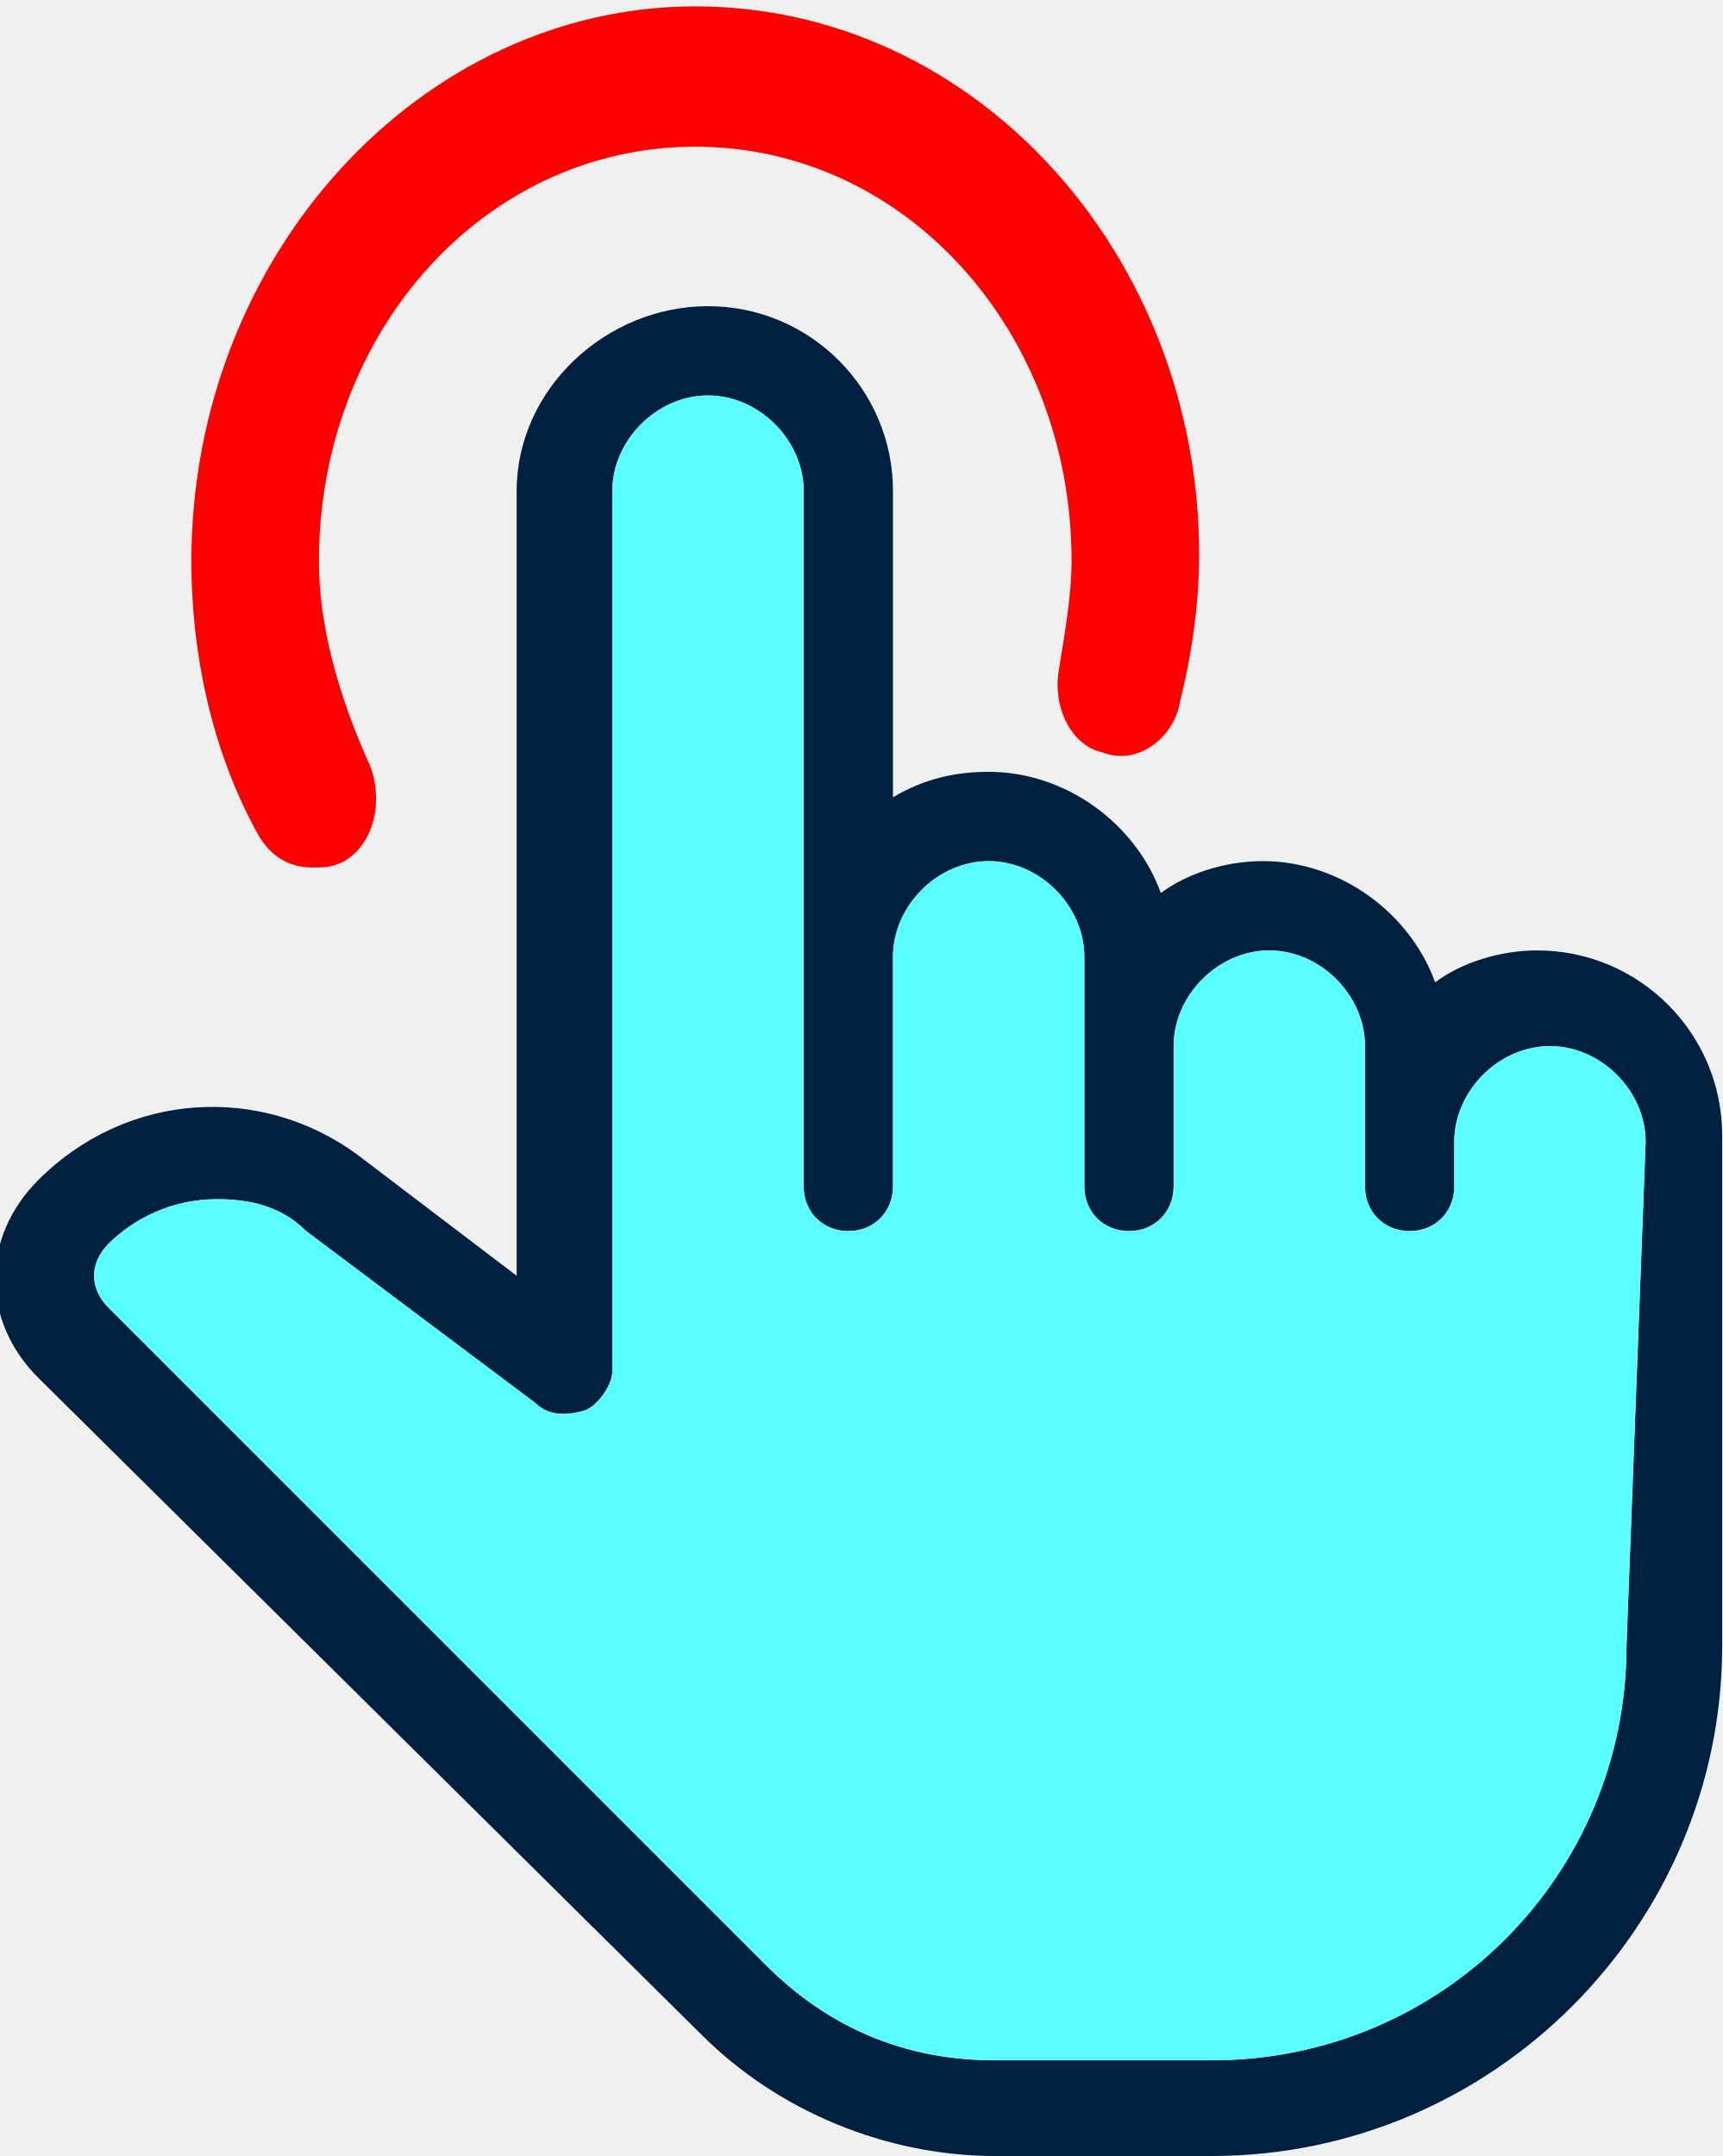
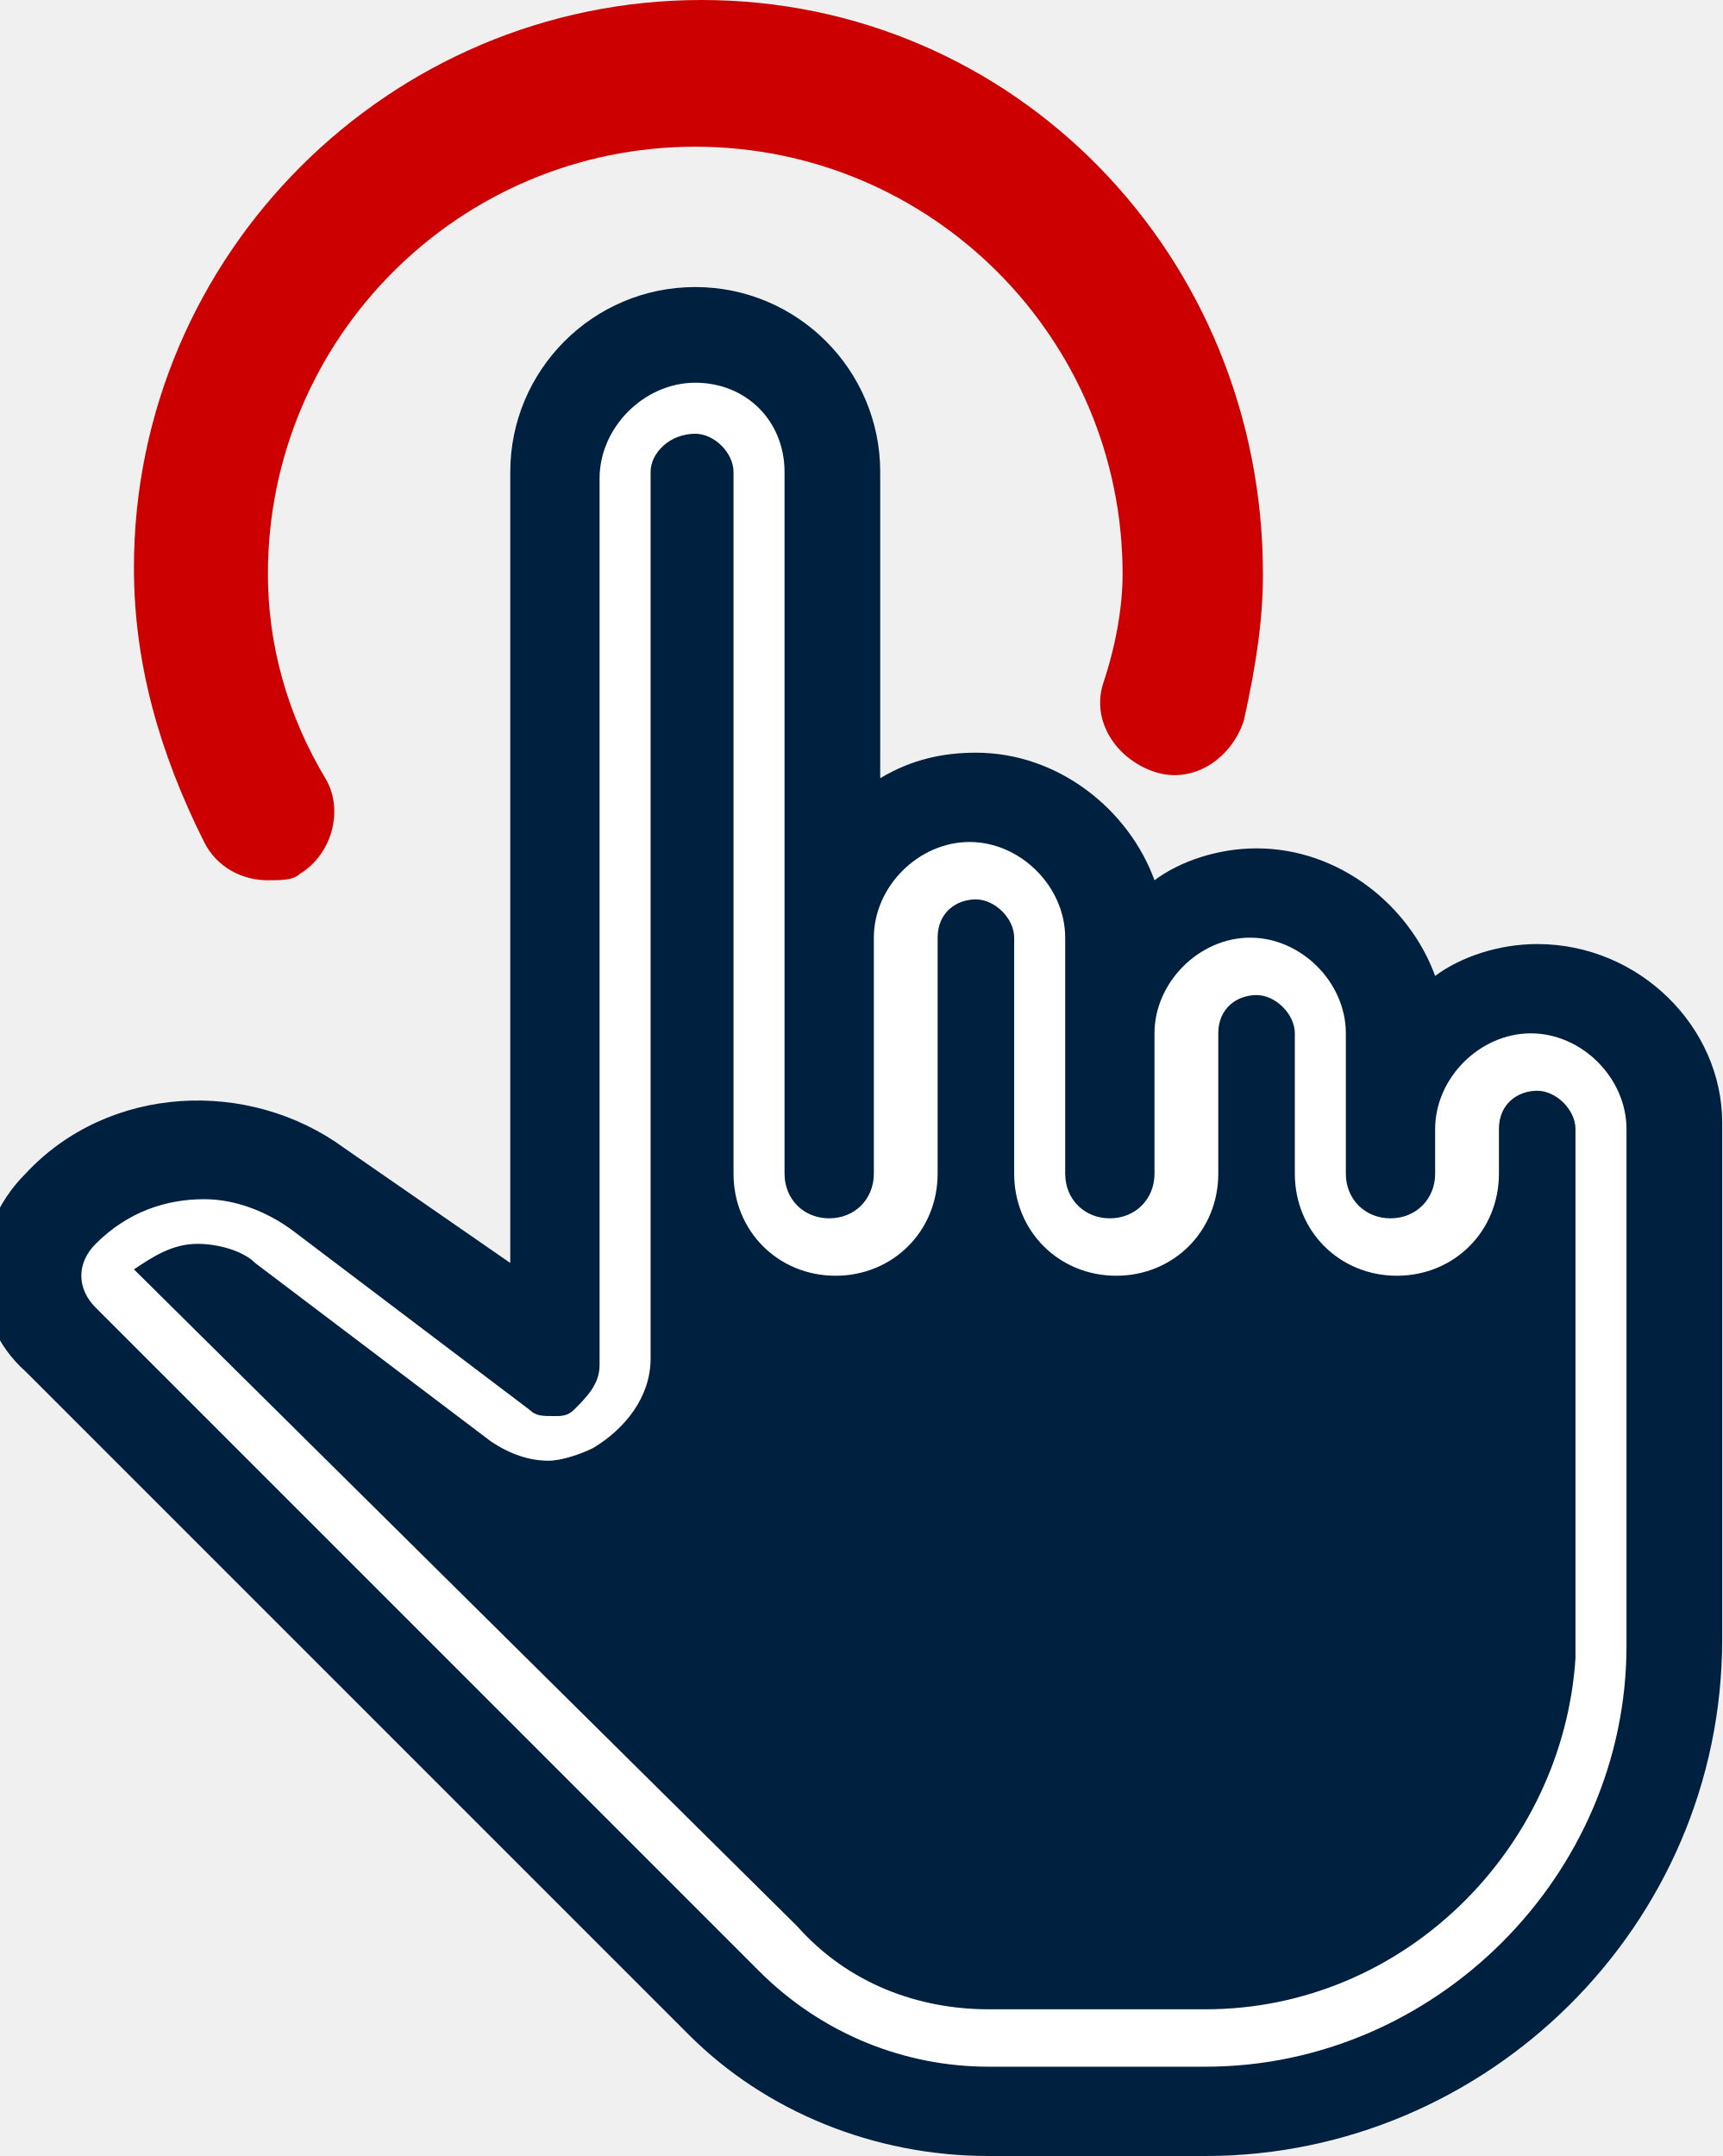
<svg xmlns="http://www.w3.org/2000/svg" version="1.1" id="Capa_1" x="0px" y="0px" viewBox="0 0 27 33.8" style="enable-background:new 0 0 27 33.8;" xml:space="preserve">
  <style type="text/css">
- 	.st0{fill:#FF0000;}
+ 	.st0{fill:#CC0000;}
	.st1{fill:#00203F;}
- 	.st2{fill:#5AFFFF;}
+ 	.st2{fill:#FFFFFF;}
</style>
  <g>
    <g>
-       <path class="st0" d="M10.9,0.1C6.6,0.1,3,4,3,8.8c0,1.4,0.3,2.9,1,4.2c0.2,0.4,0.5,0.6,0.9,0.6c0.2,0,0.3,0,0.5-0.1    c0.5-0.3,0.6-1,0.4-1.5C5.3,10.9,5,9.8,5,8.8c0-3.6,2.6-6.5,5.9-6.5s5.9,2.9,5.9,6.5c0,0.5-0.1,1.1-0.2,1.7    c-0.1,0.6,0.2,1.2,0.7,1.3c0.5,0.2,1.1-0.2,1.2-0.8c0.2-0.8,0.3-1.6,0.3-2.3C18.8,4,15.3,0.1,10.9,0.1z" />
+       <path class="st0" d="M11,0C6.1,0,2.1,4,2.1,8.9c0,1.5,0.4,2.9,1.1,4.3c0.2,0.4,0.6,0.6,1,0.6c0.2,0,0.4,0,0.5-0.1    c0.5-0.3,0.7-1,0.4-1.5c-0.6-1-0.9-2.1-0.9-3.2c0-3.7,3-6.7,6.7-6.7s6.7,3,6.7,6.7c0,0.5-0.1,1.1-0.3,1.7    c-0.2,0.6,0.2,1.2,0.8,1.4c0.6,0.2,1.2-0.2,1.4-0.8c0.2-0.9,0.3-1.6,0.3-2.3C19.8,4,15.9,0,11,0z" />
    </g>
  </g>
+   <path class="st1" d="M24.1,14.8c-0.6,0-1.2,0.2-1.6,0.5c-0.4-1.1-1.5-2-2.8-2c-0.6,0-1.2,0.2-1.6,0.5c-0.4-1.1-1.5-2-2.8-2  c-0.5,0-1,0.1-1.5,0.4V7.4c0-1.6-1.3-2.9-2.9-2.9S8,5.8,8,7.4v12.4L5.4,18c-1.5-1.1-3.7-1-5,0.4c-0.9,0.9-0.9,2.3,0,3.1l10.4,10.4  c1.2,1.2,2.9,1.9,4.7,1.9h3.4c4.4,0,8.1-3.6,8.1-8.1v-8.1C27,16.1,25.7,14.8,24.1,14.8z" />
  <g>
-     <g>
-       <path class="st1" d="M24.1,14.9c-0.6,0-1.2,0.2-1.6,0.5c-0.4-1.1-1.5-1.9-2.7-1.9c-0.6,0-1.2,0.2-1.6,0.5    c-0.4-1.1-1.5-1.9-2.7-1.9c-0.5,0-1,0.1-1.5,0.4V7.7c0-1.6-1.3-2.9-2.9-2.9S8.1,6.1,8.1,7.7V20l-2.5-1.9c-1.5-1.1-3.6-1-5,0.4    c-0.9,0.9-0.9,2.2,0,3.1L11,31.9c1.2,1.2,2.9,1.9,4.6,1.9H19c4.4,0,8-3.6,8-8v-8C27,16.2,25.7,14.9,24.1,14.9z M25.5,25.8    c0,3.6-2.9,6.5-6.5,6.5h-3.4c-1.4,0-2.6-0.5-3.6-1.5L1.7,20.5c-0.3-0.3-0.3-0.7,0-1c0.4-0.4,1-0.7,1.7-0.7c0.5,0,1,0.1,1.4,0.5    L8.4,22c0.2,0.2,0.5,0.2,0.8,0.1c0.2-0.1,0.4-0.4,0.4-0.6V7.7c0-0.8,0.7-1.5,1.5-1.5c0.8,0,1.5,0.7,1.5,1.5v10.9    c0,0.4,0.3,0.7,0.7,0.7c0.4,0,0.7-0.3,0.7-0.7v-3.6c0-0.8,0.7-1.5,1.5-1.5c0.8,0,1.5,0.7,1.5,1.5v3.6c0,0.4,0.3,0.7,0.7,0.7    s0.7-0.3,0.7-0.7v-2.2c0-0.8,0.7-1.5,1.5-1.5c0.8,0,1.5,0.7,1.5,1.5v2.2c0,0.4,0.3,0.7,0.7,0.7s0.7-0.3,0.7-0.7v-0.7    c0-0.8,0.7-1.5,1.5-1.5s1.5,0.7,1.5,1.5L25.5,25.8L25.5,25.8z" />
-     </g>
+     <path class="st1" d="M15.5,31.9c-1.3,0-2.4-0.5-3.3-1.4L1.7,20.1C1.7,20,1.7,20,1.7,19.9s0-0.2,0.1-0.2c0.4-0.4,0.9-0.6,1.4-0.6   c0.4,0,0.8,0.1,1.2,0.4L8,22.3c0.2,0.1,0.4,0.2,0.7,0.2c0.2,0,0.4,0,0.5-0.1c0.4-0.2,0.6-0.6,0.6-1V7.4c0-0.6,0.5-1.1,1.1-1.1   c0.6,0,1.1,0.5,1.1,1.1v11c0,0.6,0.5,1.1,1.1,1.1s1.1-0.5,1.1-1.1v-3.7c0-0.6,0.5-1.1,1.1-1.1c0.6,0,1.1,0.5,1.1,1.1v3.7   c0,0.6,0.5,1.1,1.1,1.1s1.1-0.5,1.1-1.1v-2.2c0-0.6,0.5-1.1,1.1-1.1s1.1,0.5,1.1,1.1v2.2c0,0.6,0.5,1.1,1.1,1.1s1.1-0.5,1.1-1.1   v-0.7c0-0.6,0.5-1.1,1.1-1.1c0.6,0,1.1,0.5,1.1,1.1V26c-0.2,3.3-2.9,5.9-6.2,5.9H15.5z" />
+     <path class="st2" d="M10.9,6.8c0.3,0,0.6,0.3,0.6,0.6v11c0,0.9,0.7,1.6,1.6,1.6c0.9,0,1.6-0.7,1.6-1.6v-3.7c0-0.4,0.3-0.6,0.6-0.6   c0.3,0,0.6,0.3,0.6,0.6v3.7c0,0.9,0.7,1.6,1.6,1.6c0.9,0,1.6-0.7,1.6-1.6v-2.2c0-0.4,0.3-0.6,0.6-0.6c0.3,0,0.6,0.3,0.6,0.6v2.2   c0,0.9,0.7,1.6,1.6,1.6s1.6-0.7,1.6-1.6v-0.7c0-0.4,0.3-0.6,0.6-0.6c0.3,0,0.6,0.3,0.6,0.6v8.1V26c-0.2,3-2.7,5.5-5.8,5.5h-3.4   c-1.1,0-2.2-0.4-3-1.3L2.1,19.9c0.3-0.2,0.6-0.4,1-0.4c0.3,0,0.7,0.1,0.9,0.3l0,0l0,0l3.7,2.8c0.3,0.2,0.6,0.3,0.9,0.3   c0.2,0,0.5-0.1,0.7-0.2c0.5-0.3,0.9-0.8,0.9-1.4V7.4C10.2,7.1,10.5,6.8,10.9,6.8 M10.9,6c-0.8,0-1.5,0.7-1.5,1.5v13.9   c0,0.3-0.2,0.5-0.4,0.7c-0.1,0.1-0.2,0.1-0.3,0.1c-0.2,0-0.3,0-0.4-0.1l-3.7-2.8c-0.4-0.3-0.9-0.5-1.4-0.5c-0.6,0-1.2,0.2-1.7,0.7   c-0.3,0.3-0.3,0.7,0,1l10.4,10.4c1,1,2.3,1.5,3.6,1.5h3.4c3.6,0,6.6-3,6.6-6.6h0v-8.1c0-0.8-0.7-1.5-1.5-1.5   c-0.8,0-1.5,0.7-1.5,1.5v0.7c0,0.4-0.3,0.7-0.7,0.7s-0.7-0.3-0.7-0.7v-2.2c0-0.8-0.7-1.5-1.5-1.5c-0.8,0-1.5,0.7-1.5,1.5v2.2   c0,0.4-0.3,0.7-0.7,0.7c-0.4,0-0.7-0.3-0.7-0.7v-3.7c0-0.8-0.7-1.5-1.5-1.5c-0.8,0-1.5,0.7-1.5,1.5v3.7c0,0.4-0.3,0.7-0.7,0.7   c-0.4,0-0.7-0.3-0.7-0.7v-11C12.3,6.6,11.7,6,10.9,6L10.9,6z" />
  </g>
-   <path class="st2" d="M25.5,25.8c0,3.6-2.9,6.5-6.5,6.5h-3.4c-1.4,0-2.6-0.5-3.6-1.5L1.7,20.5c-0.3-0.3-0.3-0.7,0-1  c0.4-0.4,1-0.7,1.7-0.7c0.5,0,1,0.1,1.4,0.5L8.4,22c0.2,0.2,0.5,0.2,0.8,0.1c0.2-0.1,0.4-0.4,0.4-0.6V7.7c0-0.8,0.7-1.5,1.5-1.5  c0.8,0,1.5,0.7,1.5,1.5v10.9c0,0.4,0.3,0.7,0.7,0.7c0.4,0,0.7-0.3,0.7-0.7v-3.6c0-0.8,0.7-1.5,1.5-1.5c0.8,0,1.5,0.7,1.5,1.5v3.6  c0,0.4,0.3,0.7,0.7,0.7s0.7-0.3,0.7-0.7v-2.2c0-0.8,0.7-1.5,1.5-1.5c0.8,0,1.5,0.7,1.5,1.5v2.2c0,0.4,0.3,0.7,0.7,0.7  s0.7-0.3,0.7-0.7v-0.7c0-0.8,0.7-1.5,1.5-1.5s1.5,0.7,1.5,1.5L25.5,25.8L25.5,25.8z" />
</svg>
